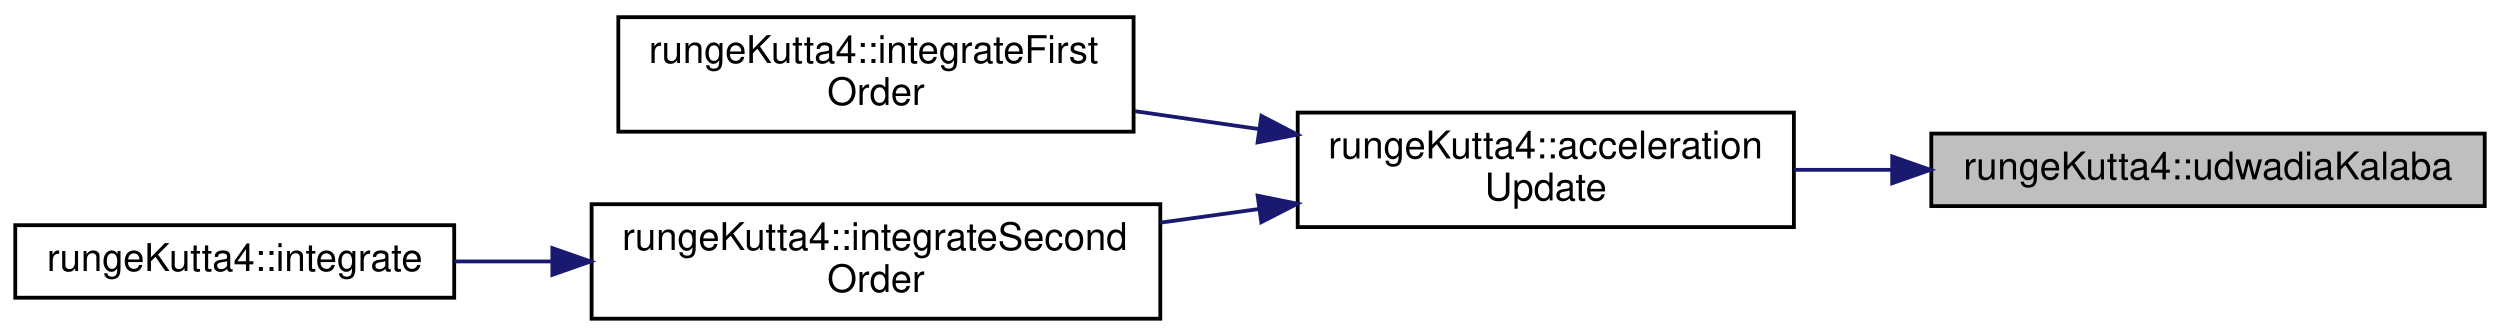
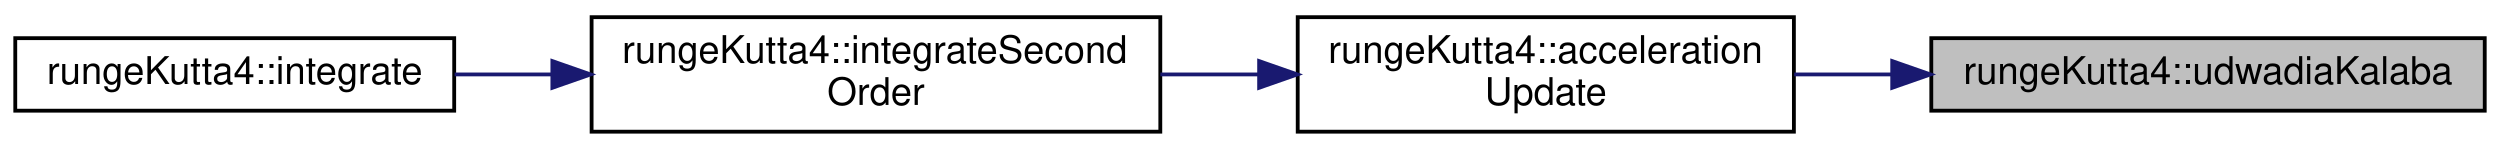
- <svg xmlns="http://www.w3.org/2000/svg" xmlns:xlink="http://www.w3.org/1999/xlink" width="655pt" height="88pt" viewBox="0.00 0.00 655.00 88.00">
-   <g id="graph0" class="graph" transform="scale(1 1) rotate(0) translate(4 84)">
+ <svg xmlns="http://www.w3.org/2000/svg" xmlns:xlink="http://www.w3.org/1999/xlink" width="655pt" height="39pt" viewBox="0.00 0.00 655.00 39.00">
+   <g id="graph0" class="graph" transform="scale(1 1) rotate(0) translate(4 35)">
    <g id="node1" class="node">
      <g id="a_node1">
        <a xlink:title=" ">
-           <polygon fill="#bfbfbf" stroke="black" points="502,-30 502,-49 647,-49 647,-30 502,-30" />
-           <text text-anchor="middle" x="574.5" y="-37" font-family="Helvetica,sans-Serif" font-size="10.00">rungeKutta4::udwadiaKalaba</text>
+           <polygon fill="#bfbfbf" stroke="black" points="502,-6 502,-25 647,-25 647,-6 502,-6" />
+           <text text-anchor="middle" x="574.5" y="-13" font-family="Helvetica,sans-Serif" font-size="10.00">rungeKutta4::udwadiaKalaba</text>
        </a>
      </g>
    </g>
    <g id="node2" class="node">
      <g id="a_node2">
-         <a xlink:href="classrungeKutta4.html#ada94dc0b697b09e102b5a02682a34796" target="_top" xlink:title=" ">
-           <polygon fill="none" stroke="black" points="336,-24.5 336,-54.5 466,-54.5 466,-24.5 336,-24.5" />
-           <text text-anchor="start" x="344" y="-42.5" font-family="Helvetica,sans-Serif" font-size="10.00">rungeKutta4::acceleration</text>
-           <text text-anchor="middle" x="401" y="-31.5" font-family="Helvetica,sans-Serif" font-size="10.00">Update</text>
+         <a xlink:href="classrungeKutta4.html#ae10430251a847d2f415848b882702c50" target="_top" xlink:title=" ">
+           <polygon fill="none" stroke="black" points="336,-0.5 336,-30.5 466,-30.5 466,-0.5 336,-0.5" />
+           <text text-anchor="start" x="344" y="-18.5" font-family="Helvetica,sans-Serif" font-size="10.00">rungeKutta4::acceleration</text>
+           <text text-anchor="middle" x="401" y="-7.5" font-family="Helvetica,sans-Serif" font-size="10.00">Update</text>
        </a>
      </g>
    </g>
    <g id="edge1" class="edge">
-       <path fill="none" stroke="midnightblue" d="M491.71,-39.5C483.1,-39.5 474.44,-39.5 466.08,-39.5" />
-       <polygon fill="midnightblue" stroke="midnightblue" points="491.76,-43 501.76,-39.5 491.76,-36 491.76,-43" />
+       <path fill="none" stroke="midnightblue" d="M491.71,-15.5C483.1,-15.5 474.44,-15.5 466.08,-15.5" />
+       <polygon fill="midnightblue" stroke="midnightblue" points="491.76,-19 501.76,-15.5 491.76,-12 491.76,-19" />
    </g>
    <g id="node3" class="node">
      <g id="a_node3">
-         <a xlink:href="classrungeKutta4.html#a15666604f054a635663a6123004daec4" target="_top" xlink:title=" ">
-           <polygon fill="none" stroke="black" points="158,-49.5 158,-79.5 293,-79.5 293,-49.5 158,-49.5" />
-           <text text-anchor="start" x="166" y="-67.5" font-family="Helvetica,sans-Serif" font-size="10.00">rungeKutta4::integrateFirst</text>
-           <text text-anchor="middle" x="225.5" y="-56.5" font-family="Helvetica,sans-Serif" font-size="10.00">Order</text>
-         </a>
-       </g>
-     </g>
-     <g id="edge2" class="edge">
-       <path fill="none" stroke="midnightblue" d="M325.66,-50.21C314.89,-51.76 303.86,-53.35 293.25,-54.88" />
-       <polygon fill="midnightblue" stroke="midnightblue" points="326.49,-53.63 335.89,-48.74 325.49,-46.7 326.49,-53.63" />
-     </g>
-     <g id="node4" class="node">
-       <g id="a_node4">
-         <a xlink:href="classrungeKutta4.html#a2be20a0f0da6d2f251af5b1367ea08a4" target="_top" xlink:title=" ">
+         <a xlink:href="classrungeKutta4.html#a1c2b8361774957efcf5c6fa5a34f86af" target="_top" xlink:title=" ">
          <polygon fill="none" stroke="black" points="151,-0.5 151,-30.5 300,-30.5 300,-0.5 151,-0.5" />
          <text text-anchor="start" x="159" y="-18.5" font-family="Helvetica,sans-Serif" font-size="10.00">rungeKutta4::integrateSecond</text>
          <text text-anchor="middle" x="225.5" y="-7.5" font-family="Helvetica,sans-Serif" font-size="10.00">Order</text>
        </a>
      </g>
    </g>
-     <g id="edge3" class="edge">
-       <path fill="none" stroke="midnightblue" d="M325.91,-29.25C317.33,-28.06 308.58,-26.85 300.01,-25.67" />
-       <polygon fill="midnightblue" stroke="midnightblue" points="325.5,-32.73 335.89,-30.63 326.46,-25.79 325.5,-32.73" />
+     <g id="edge2" class="edge">
+       <path fill="none" stroke="midnightblue" d="M325.63,-15.5C317.14,-15.5 308.49,-15.5 300.01,-15.5" />
+       <polygon fill="midnightblue" stroke="midnightblue" points="325.89,-19 335.89,-15.5 325.89,-12 325.89,-19" />
    </g>
-     <g id="node5" class="node">
-       <g id="a_node5">
-         <a xlink:href="classrungeKutta4.html#afd0645de032002a967f1109eb67f35e5" target="_top" xlink:title=" ">
+     <g id="node4" class="node">
+       <g id="a_node4">
+         <a xlink:href="classrungeKutta4.html#a1a82b9babd1713ed331e4750bb0de5bf" target="_top" xlink:title=" ">
          <polygon fill="none" stroke="black" points="0,-6 0,-25 115,-25 115,-6 0,-6" />
          <text text-anchor="middle" x="57.5" y="-13" font-family="Helvetica,sans-Serif" font-size="10.00">rungeKutta4::integrate</text>
        </a>
      </g>
    </g>
-     <g id="edge4" class="edge">
+     <g id="edge3" class="edge">
      <path fill="none" stroke="midnightblue" d="M140.6,-15.5C131.97,-15.5 123.34,-15.5 115.11,-15.5" />
      <polygon fill="midnightblue" stroke="midnightblue" points="140.72,-19 150.72,-15.5 140.72,-12 140.72,-19" />
    </g>
  </g>
</svg>
